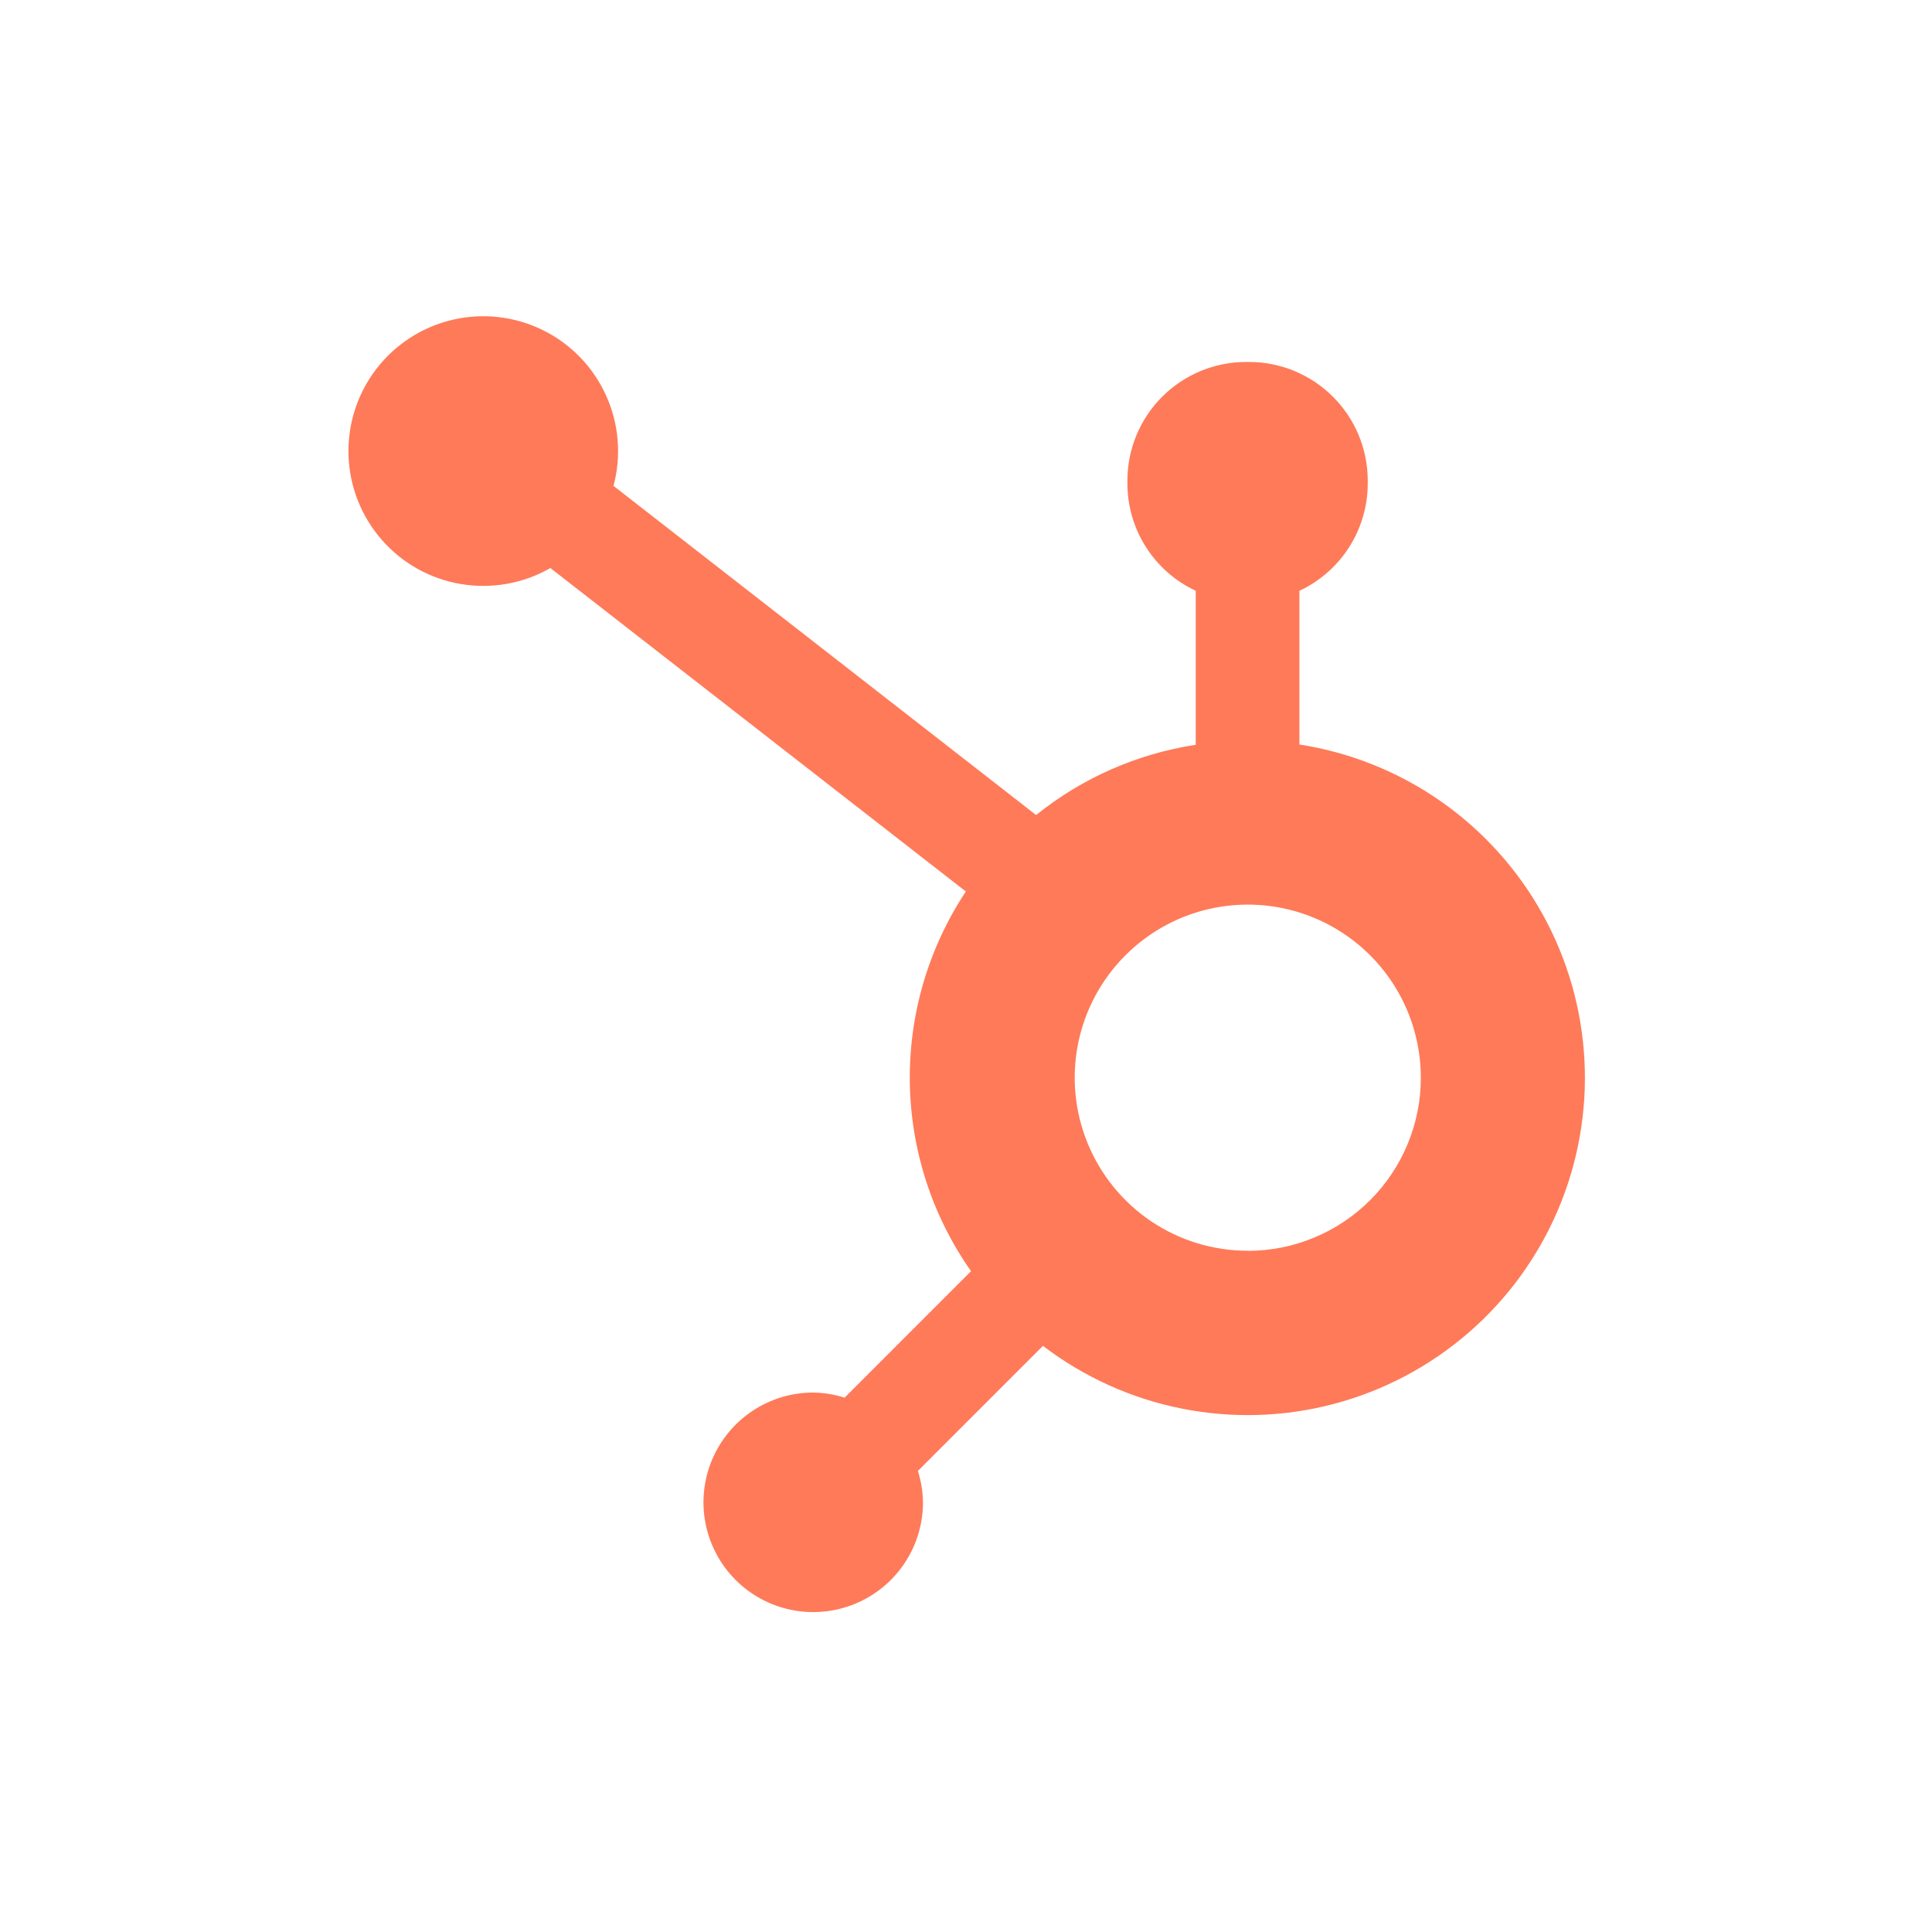
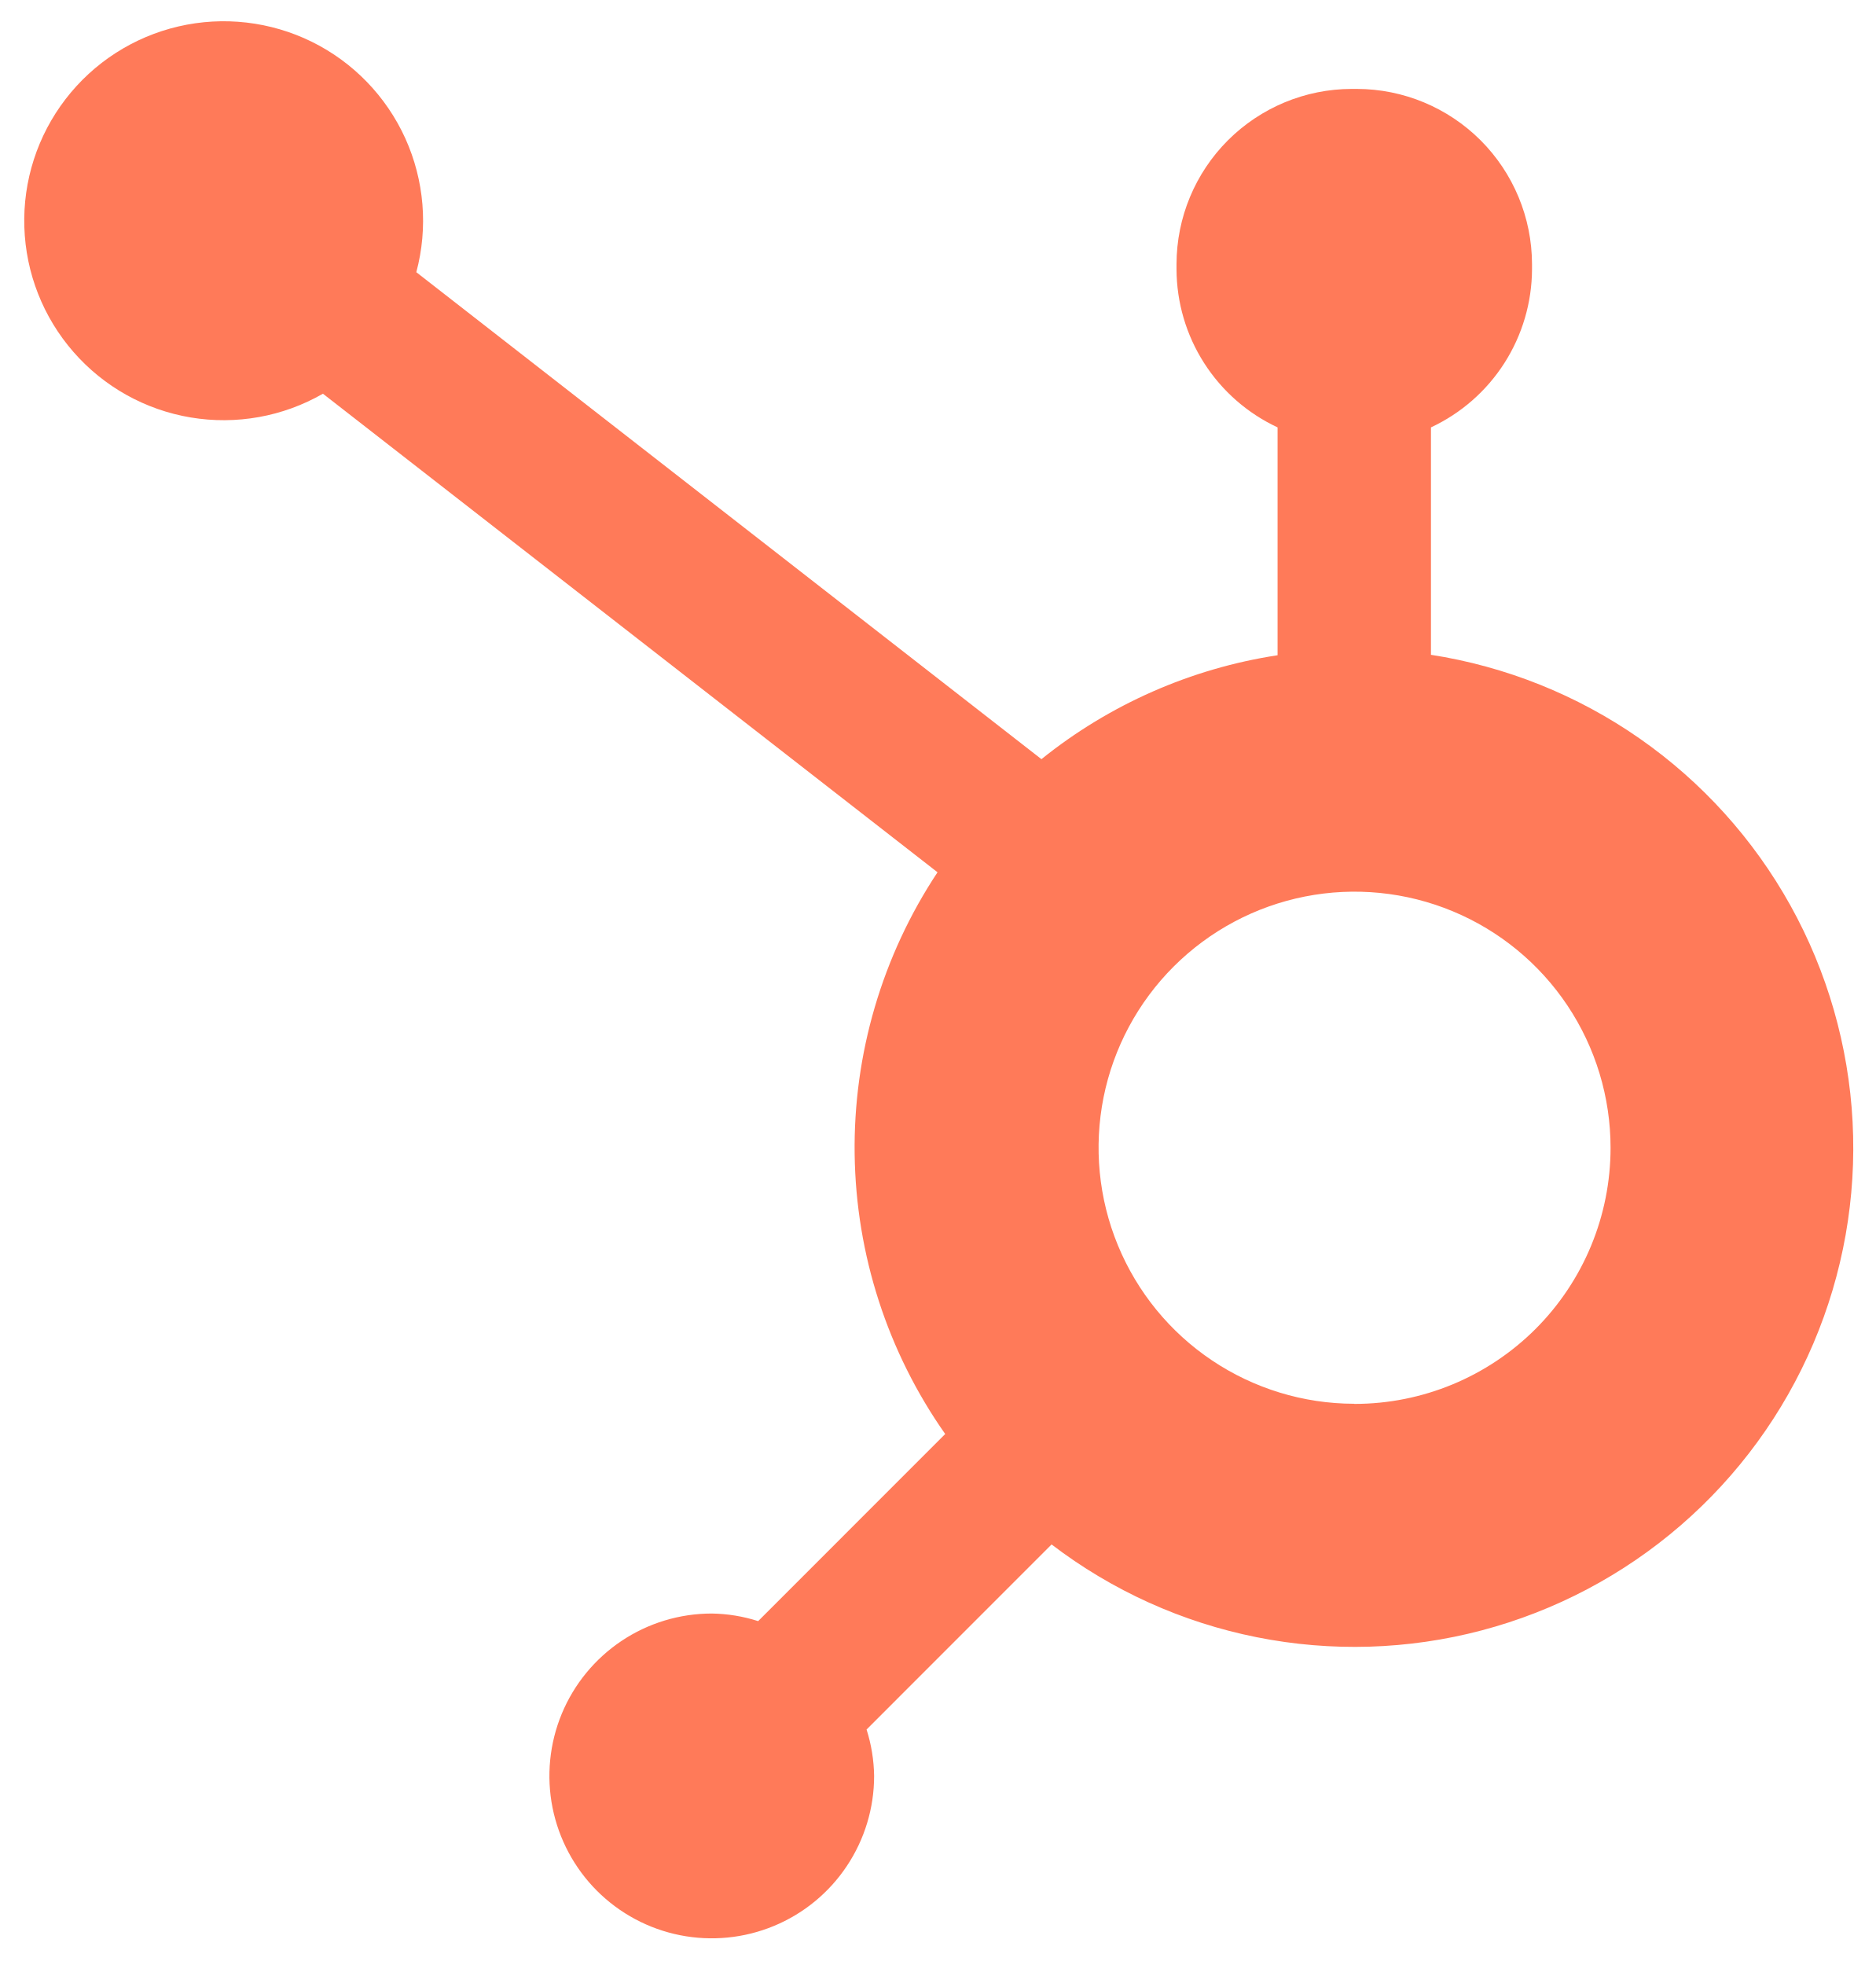
- <svg xmlns="http://www.w3.org/2000/svg" width="64" height="64" viewBox="0 0 64 64" fill="none">
-   <path d="M43.045 24.661V19.57C43.719 19.256 44.289 18.756 44.69 18.129C45.09 17.503 45.305 16.775 45.308 16.032V15.913C45.306 14.873 44.891 13.877 44.157 13.143C43.422 12.408 42.426 11.993 41.387 11.991H41.268C40.229 11.993 39.233 12.408 38.498 13.143C37.763 13.877 37.349 14.873 37.347 15.913V16.032C37.35 16.775 37.564 17.503 37.965 18.129C38.366 18.756 38.936 19.256 39.61 19.57V24.672C37.673 24.968 35.849 25.771 34.322 26.999L20.323 16.095C20.59 15.097 20.502 14.038 20.076 13.098C19.649 12.157 18.91 11.393 17.984 10.936C17.058 10.48 16.002 10.358 14.996 10.592C13.991 10.826 13.097 11.401 12.468 12.22C11.838 13.039 11.512 14.051 11.545 15.083C11.577 16.115 11.966 17.104 12.646 17.882C13.325 18.66 14.253 19.178 15.272 19.348C16.29 19.518 17.336 19.331 18.232 18.817L31.995 29.532C30.755 31.403 30.108 33.604 30.139 35.848C30.17 38.092 30.876 40.274 32.167 42.11L27.978 46.3C27.642 46.192 27.292 46.135 26.939 46.13C26.22 46.13 25.517 46.343 24.919 46.743C24.321 47.143 23.855 47.711 23.58 48.375C23.305 49.039 23.233 49.771 23.373 50.476C23.514 51.181 23.86 51.829 24.368 52.338C24.877 52.846 25.524 53.193 26.23 53.333C26.935 53.473 27.666 53.401 28.33 53.126C28.995 52.851 29.563 52.385 29.962 51.787C30.362 51.189 30.575 50.486 30.575 49.767C30.57 49.414 30.513 49.063 30.406 48.727L34.549 44.583C35.902 45.616 37.472 46.327 39.141 46.66C40.81 46.994 42.533 46.942 44.179 46.508C45.825 46.074 47.35 45.269 48.637 44.156C49.925 43.043 50.941 41.65 51.608 40.084C52.275 38.518 52.576 36.82 52.487 35.12C52.398 33.42 51.922 31.763 51.095 30.275C50.268 28.787 49.112 27.508 47.716 26.535C46.319 25.562 44.719 24.921 43.037 24.661H43.045ZM41.321 41.433C40.188 41.431 39.08 41.092 38.139 40.461C37.198 39.829 36.466 38.932 36.034 37.884C35.602 36.836 35.49 35.684 35.713 34.572C35.936 33.461 36.484 32.44 37.286 31.64C38.089 30.84 39.11 30.295 40.222 30.075C41.334 29.855 42.486 29.97 43.533 30.405C44.579 30.84 45.474 31.575 46.103 32.518C46.732 33.461 47.067 34.569 47.067 35.702C47.067 37.223 46.463 38.681 45.388 39.757C44.312 40.832 42.854 41.436 41.334 41.436" fill="#FF7A59" />
+ <svg xmlns="http://www.w3.org/2000/svg" width="42" height="44" viewBox="0 0 42 44" fill="none">
+   <path d="M32.045 14.661V9.57C32.719 9.255 33.289 8.756 33.69 8.129C34.09 7.503 34.305 6.775 34.308 6.032V5.913C34.306 4.873 33.891 3.877 33.157 3.142C32.422 2.408 31.426 1.993 30.387 1.991H30.268C29.229 1.993 28.233 2.408 27.498 3.142C26.763 3.877 26.349 4.873 26.347 5.913V6.032C26.35 6.775 26.564 7.503 26.965 8.129C27.366 8.756 27.936 9.255 28.61 9.57V14.672C26.673 14.968 24.849 15.771 23.322 16.999L9.323 6.095C9.59 5.097 9.502 4.038 9.076 3.097C8.649 2.157 7.91 1.393 6.984 0.936C6.058 0.48 5.002 0.358 3.996 0.592C2.991 0.826 2.097 1.401 1.468 2.22C0.838 3.039 0.512 4.051 0.545 5.083C0.577 6.115 0.966 7.104 1.646 7.882C2.325 8.66 3.253 9.178 4.272 9.348C5.29 9.518 6.336 9.331 7.232 8.816L20.995 19.532C19.755 21.403 19.108 23.604 19.139 25.848C19.17 28.092 19.876 30.274 21.167 32.11L16.978 36.3C16.642 36.192 16.292 36.135 15.939 36.13C15.22 36.13 14.517 36.343 13.919 36.743C13.321 37.143 12.855 37.711 12.58 38.375C12.305 39.039 12.233 39.771 12.373 40.476C12.514 41.181 12.86 41.829 13.368 42.338C13.877 42.846 14.524 43.193 15.23 43.333C15.935 43.473 16.666 43.401 17.33 43.126C17.995 42.851 18.563 42.385 18.962 41.787C19.362 41.189 19.575 40.486 19.575 39.767C19.57 39.414 19.513 39.063 19.406 38.727L23.549 34.583C24.902 35.616 26.472 36.327 28.141 36.66C29.81 36.994 31.533 36.942 33.179 36.508C34.825 36.074 36.35 35.269 37.637 34.156C38.925 33.043 39.941 31.65 40.608 30.084C41.275 28.518 41.576 26.82 41.487 25.12C41.398 23.42 40.922 21.763 40.095 20.275C39.268 18.787 38.112 17.508 36.716 16.535C35.319 15.562 33.719 14.921 32.037 14.661H32.045ZM30.321 31.433C29.188 31.431 28.08 31.092 27.139 30.46C26.198 29.829 25.466 28.932 25.034 27.884C24.602 26.836 24.491 25.684 24.713 24.572C24.936 23.461 25.484 22.44 26.286 21.64C27.089 20.84 28.11 20.295 29.222 20.075C30.334 19.855 31.486 19.97 32.533 20.405C33.579 20.84 34.474 21.575 35.103 22.518C35.732 23.461 36.067 24.569 36.067 25.702C36.067 27.223 35.463 28.681 34.388 29.757C33.312 30.832 31.854 31.436 30.334 31.436" fill="#FF7A59" />
</svg>
